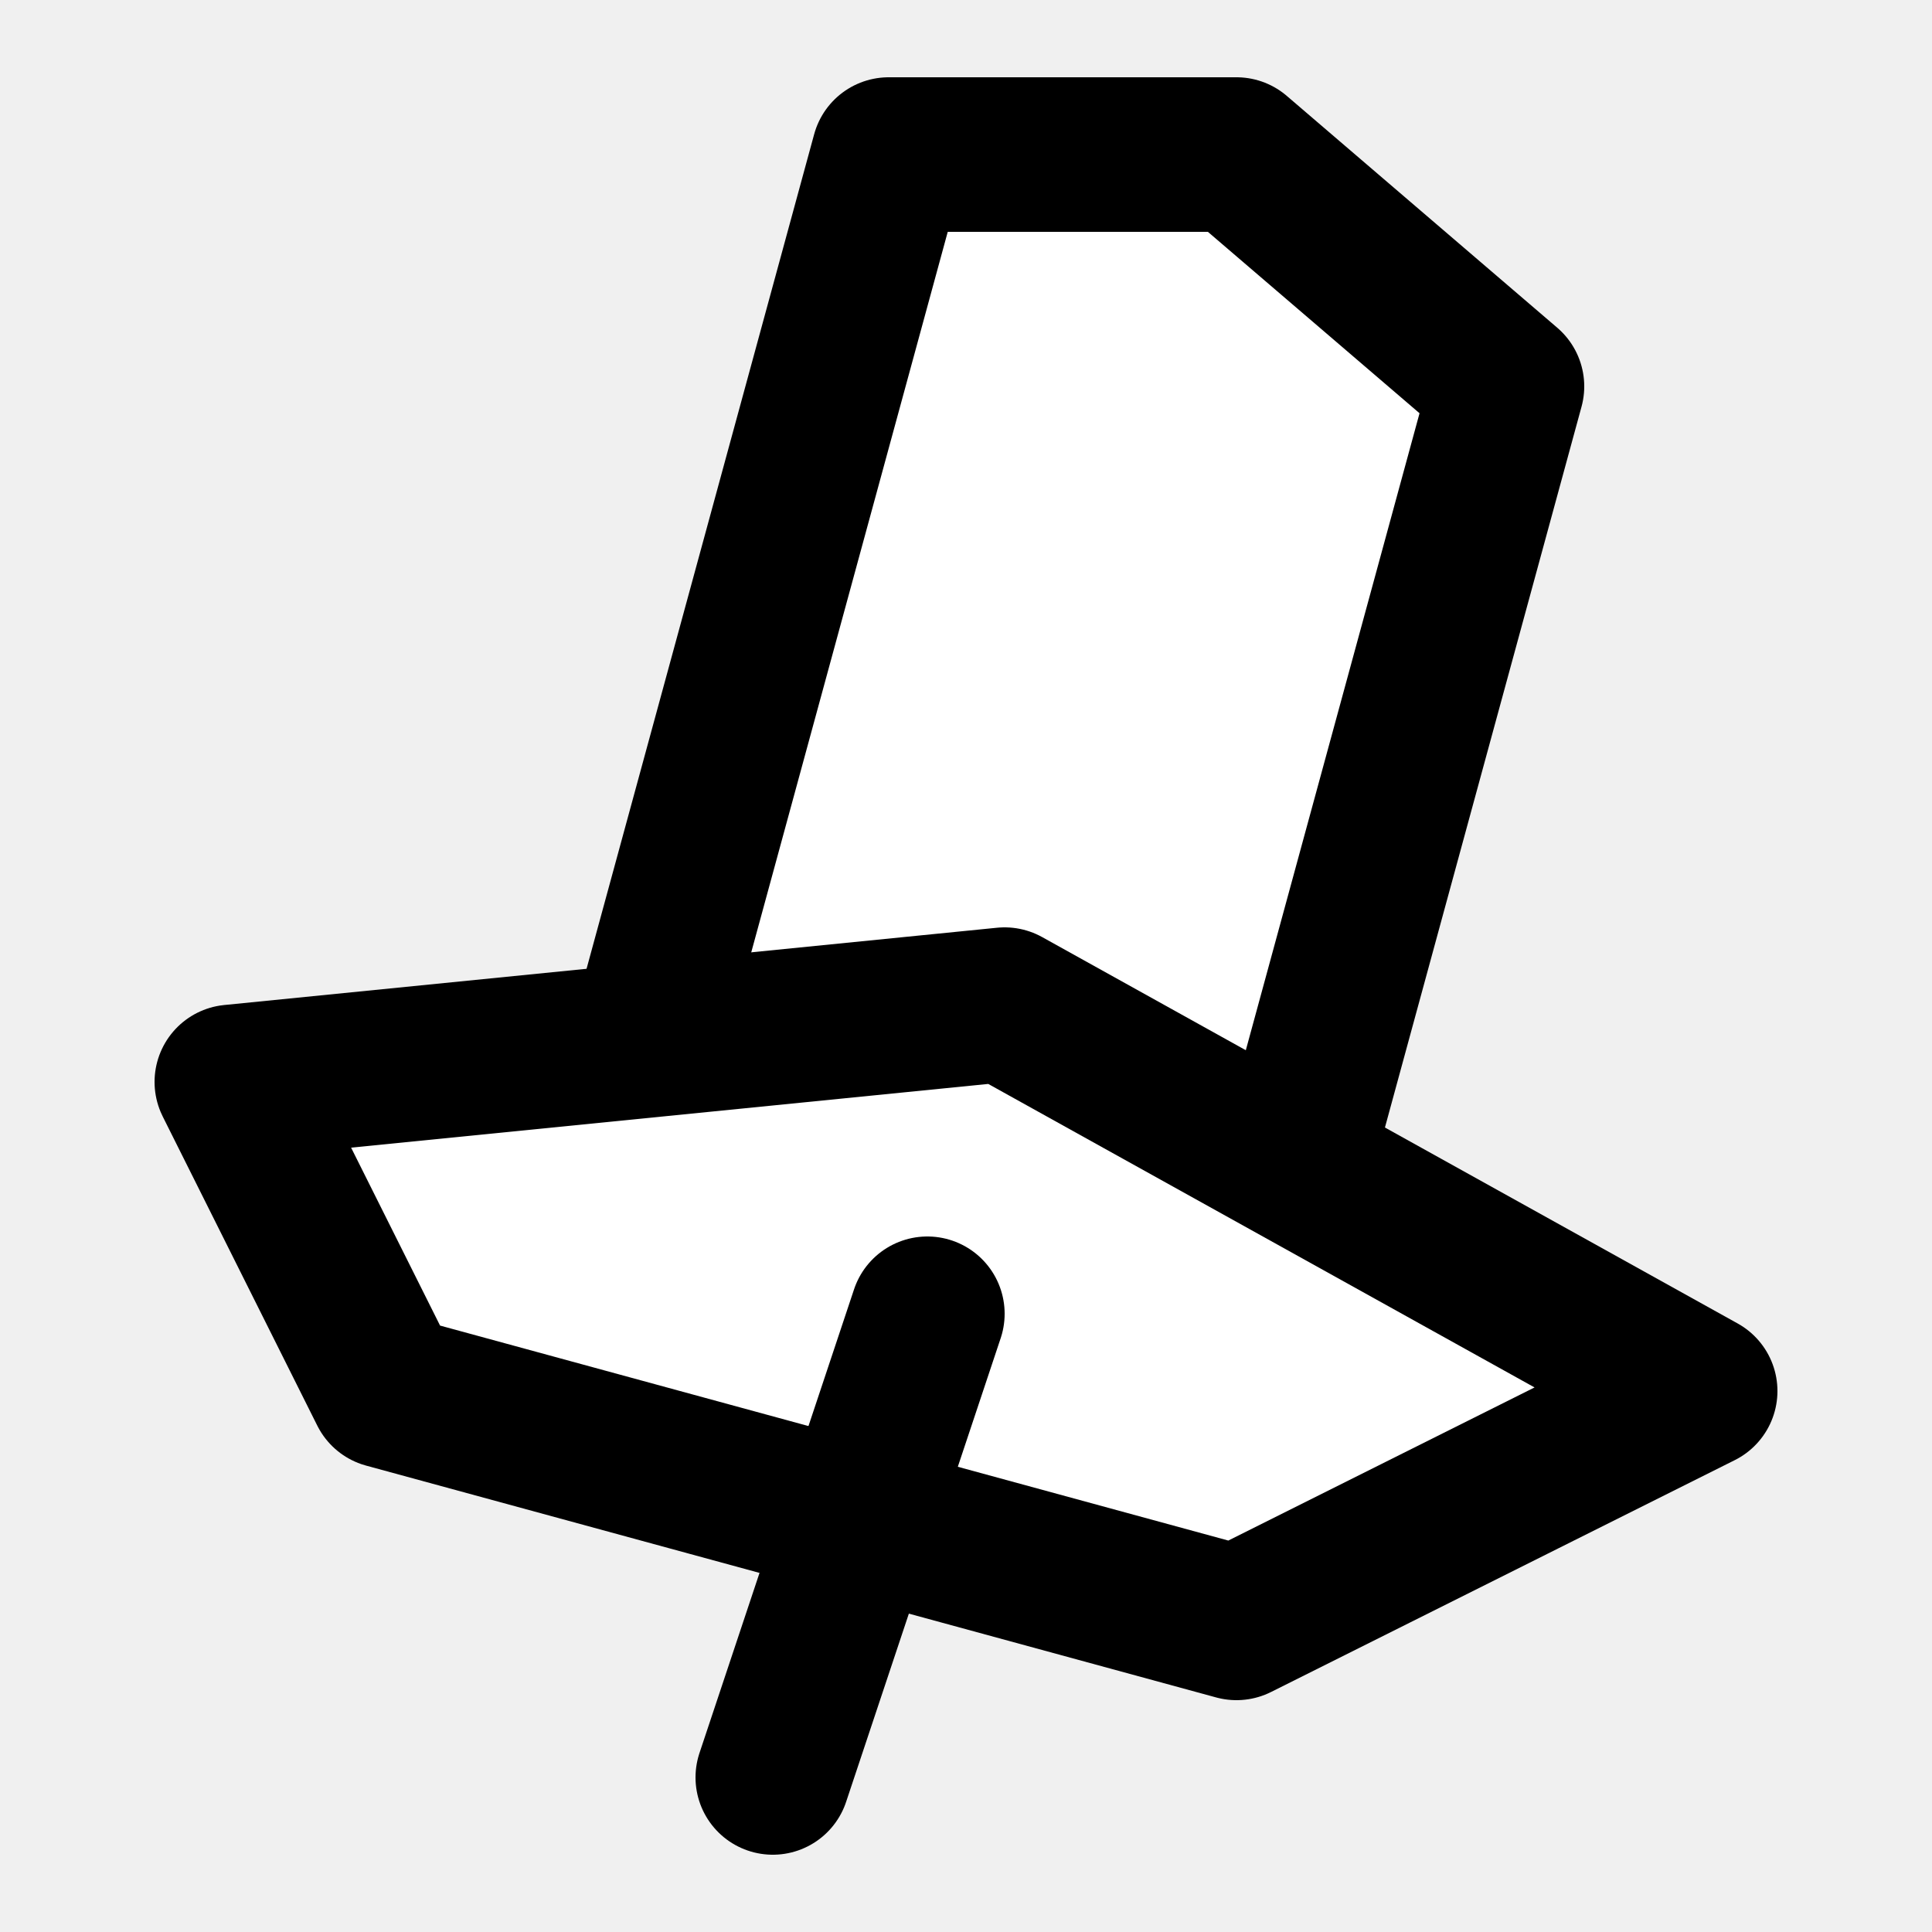
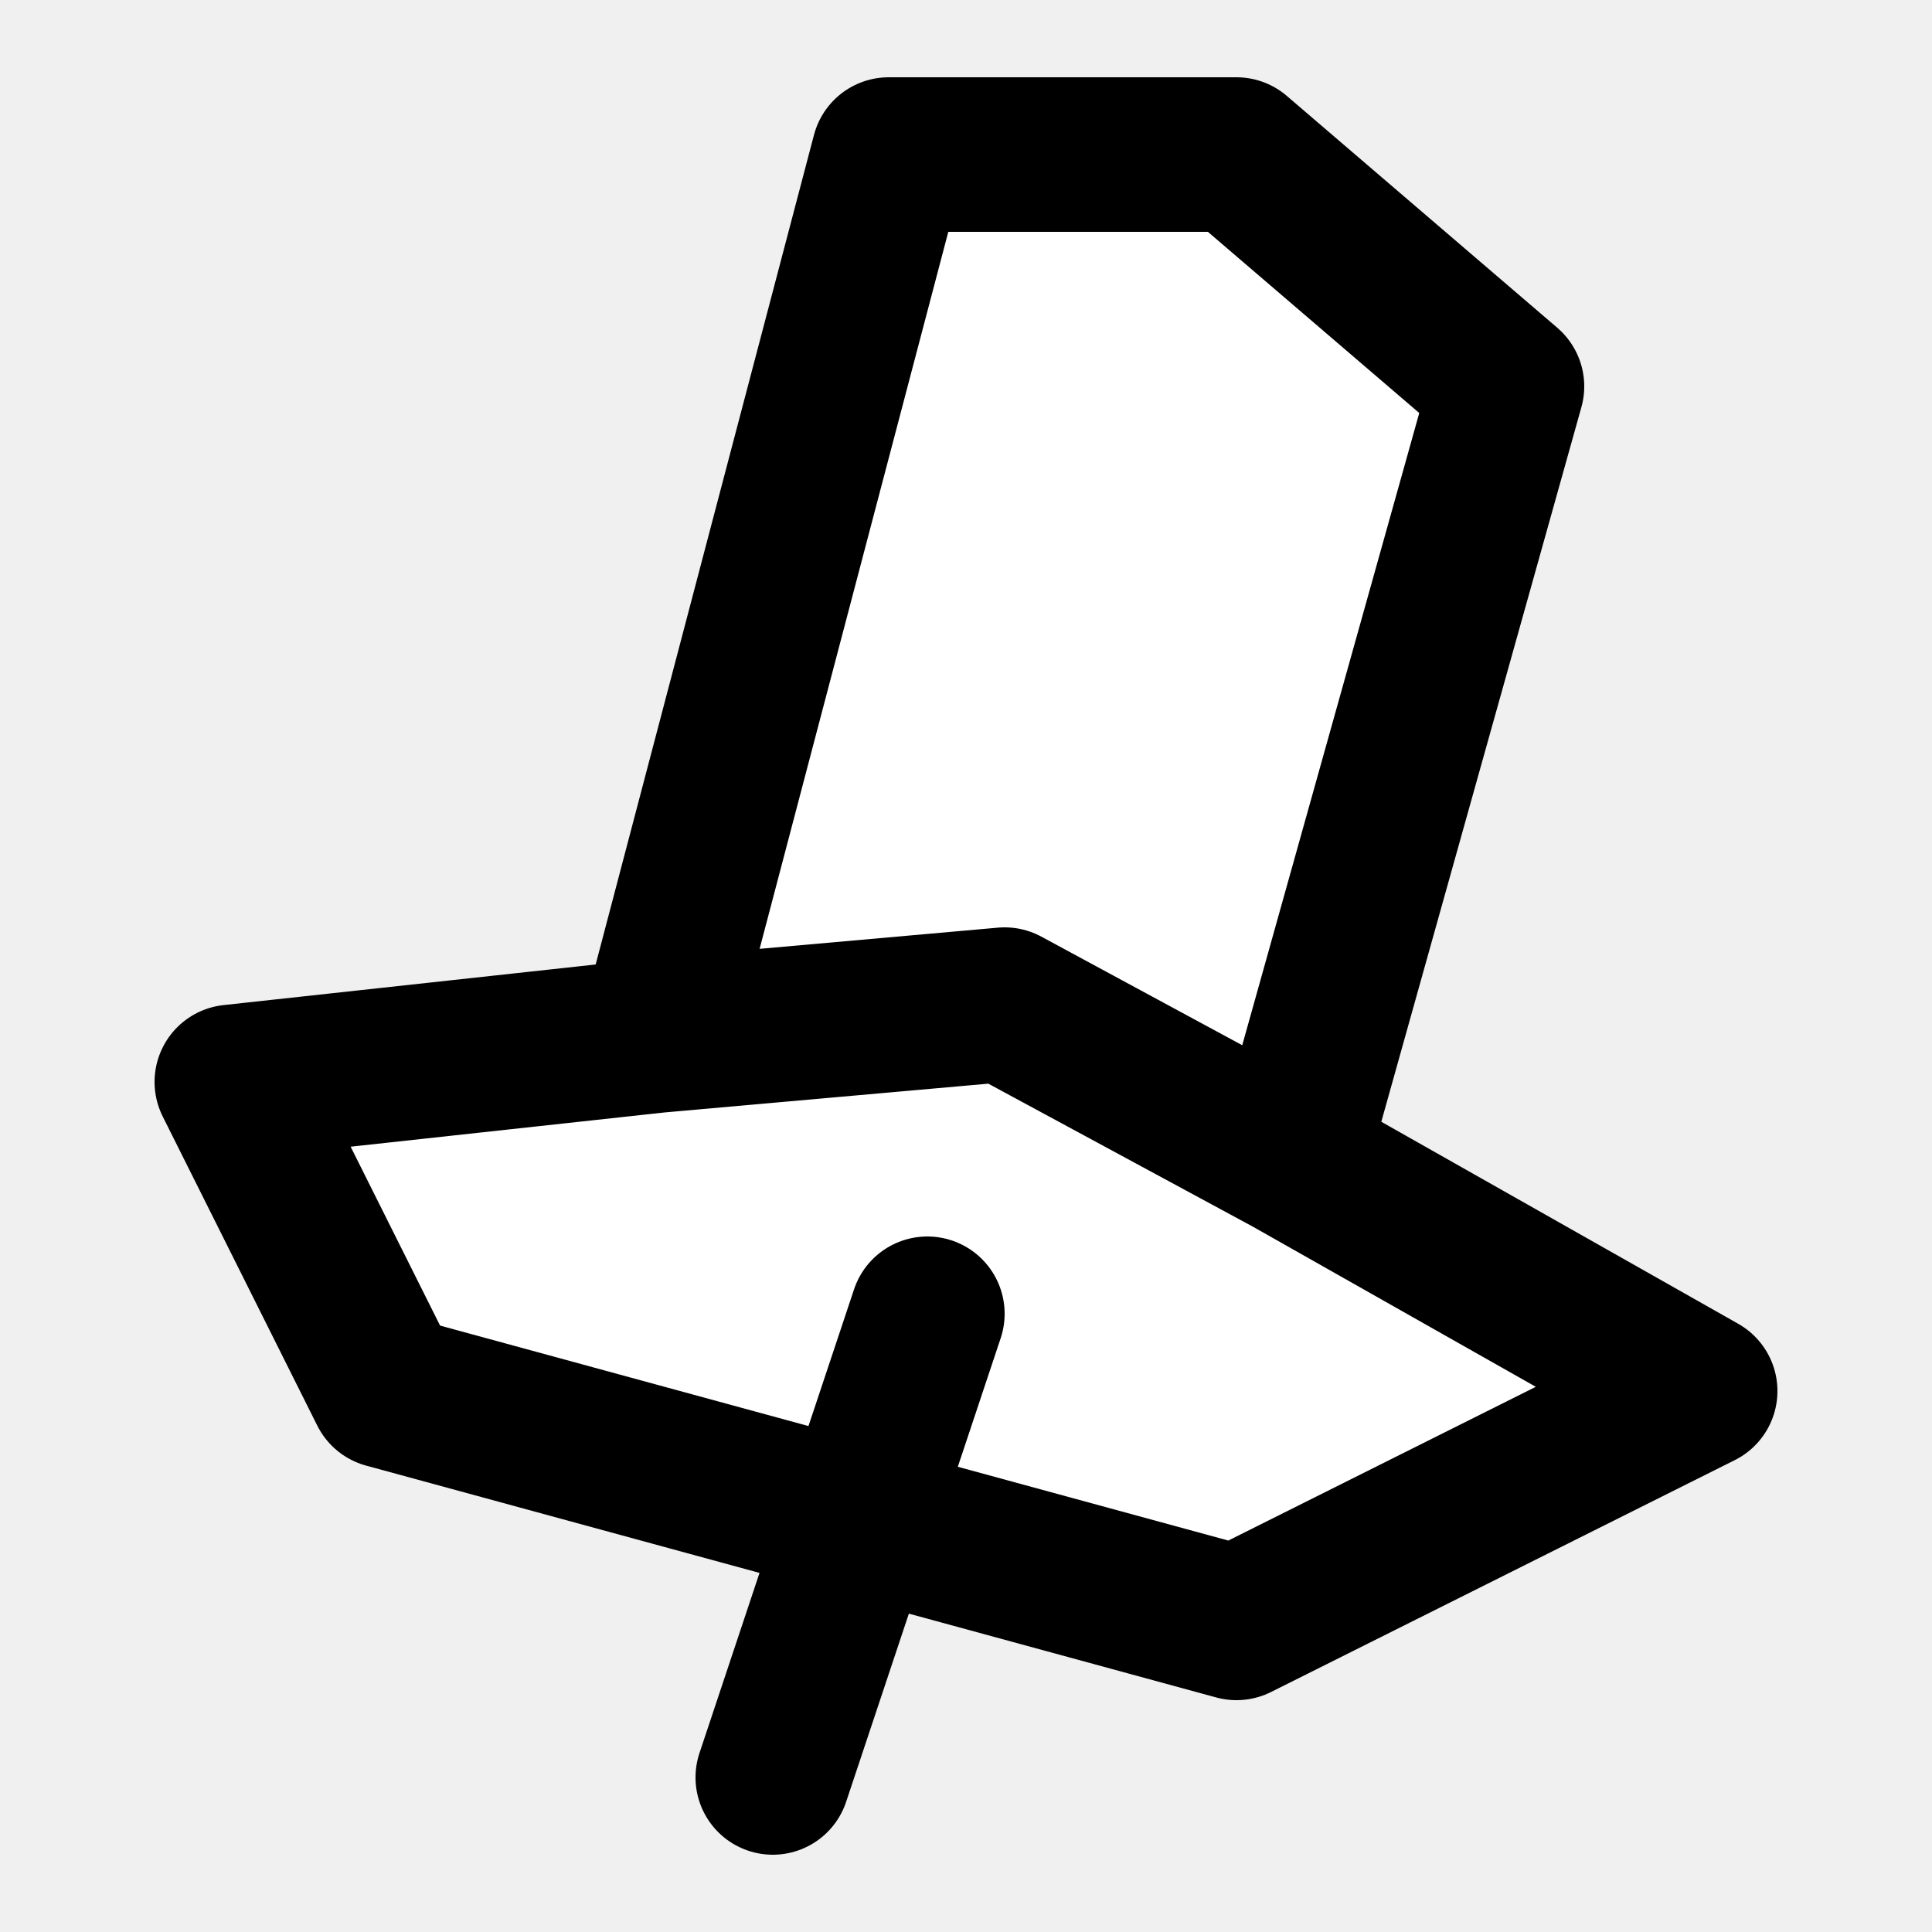
<svg xmlns="http://www.w3.org/2000/svg" width="25" height="25" viewBox="0 0 25 25" fill="none">
-   <path d="M16.5 16L19.5 5L16 2H11.5L8.5 13L16.5 16Z" fill="white" stroke="black" stroke-width="2" stroke-linejoin="round" />
-   <path d="M5 18L3 14L13 13L22 18L16 21L5 18Z" fill="white" stroke="black" stroke-width="2" stroke-linejoin="round" />
-   <path d="M12 17L10 23" stroke="black" stroke-width="2" stroke-linecap="round" />
+   <path d="M22 18L16 21L11.111 19.667L5 18L3 14L8.5 13.4L11.5 2H16L19.5 5L16.7 15L22 18Z" fill="white" />
+   <path d="M12 17L10 23M8.5 13.4L3 14L5 18L16 21L22 18L16.7 15M8.5 13.4L13 13L16.7 15M8.5 13.4L11.5 2H16L19.5 5L16.7 15" stroke="black" stroke-width="2" stroke-linecap="round" stroke-linejoin="round" />
</svg>
